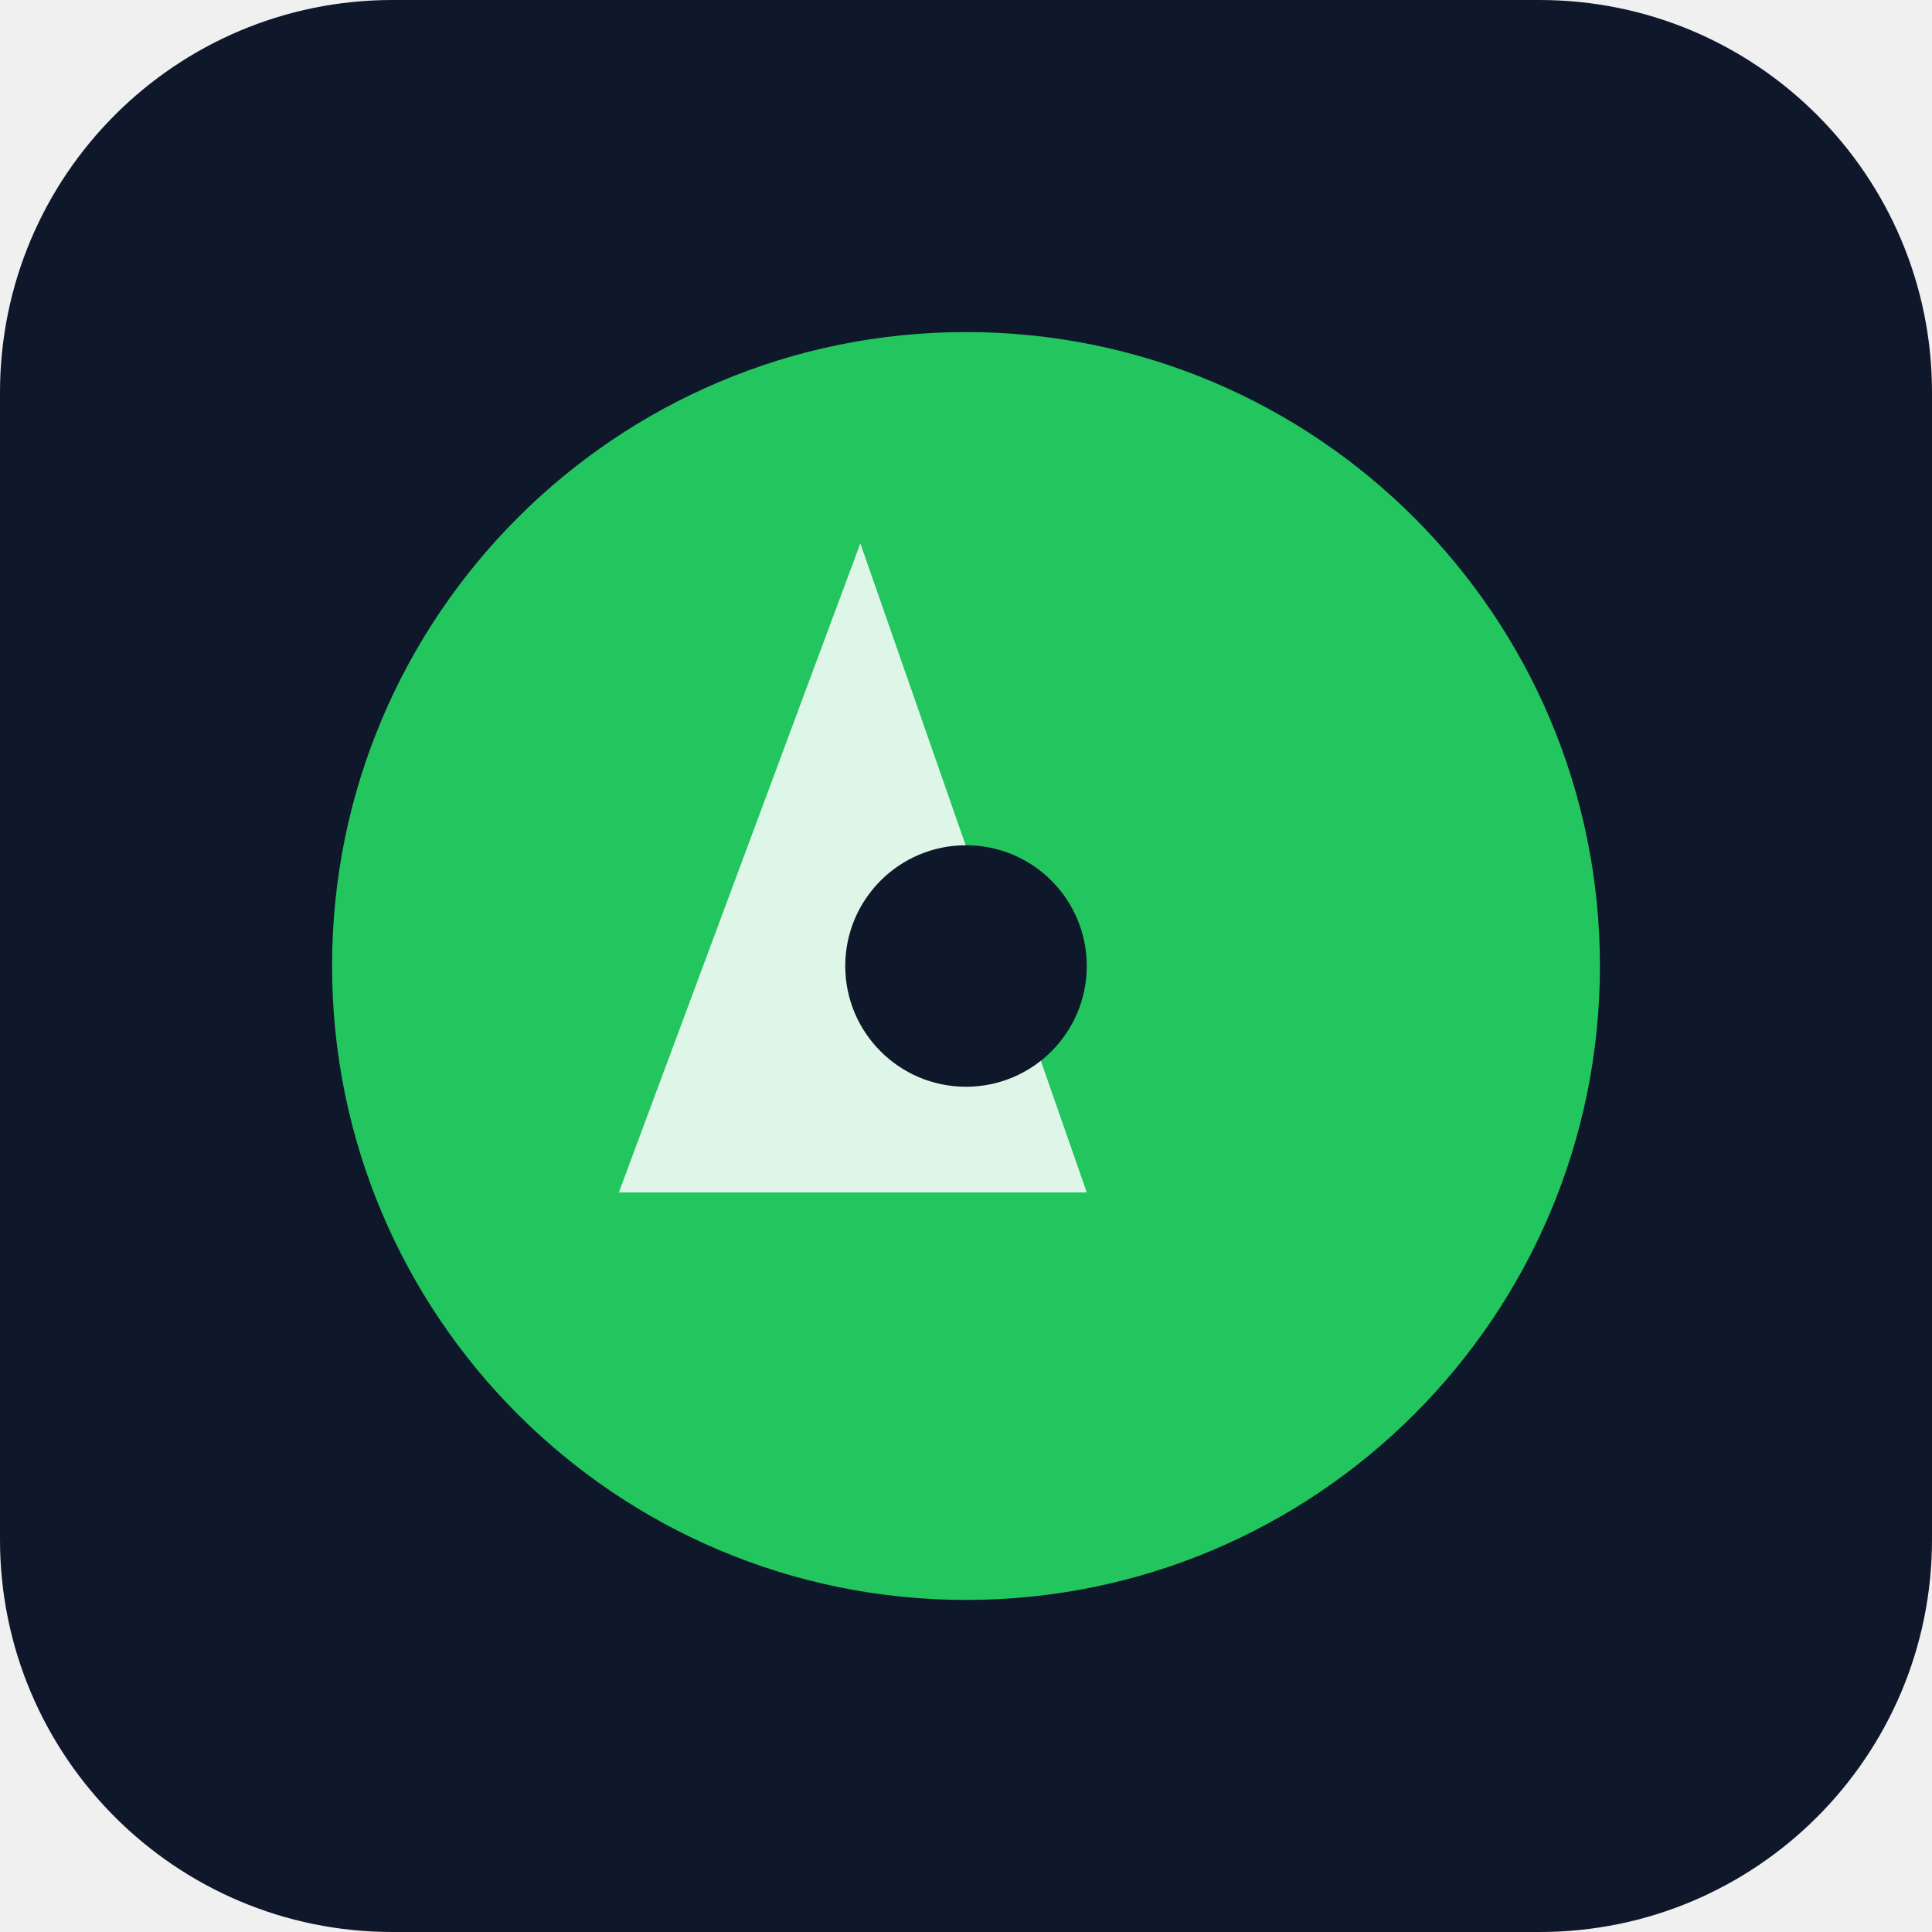
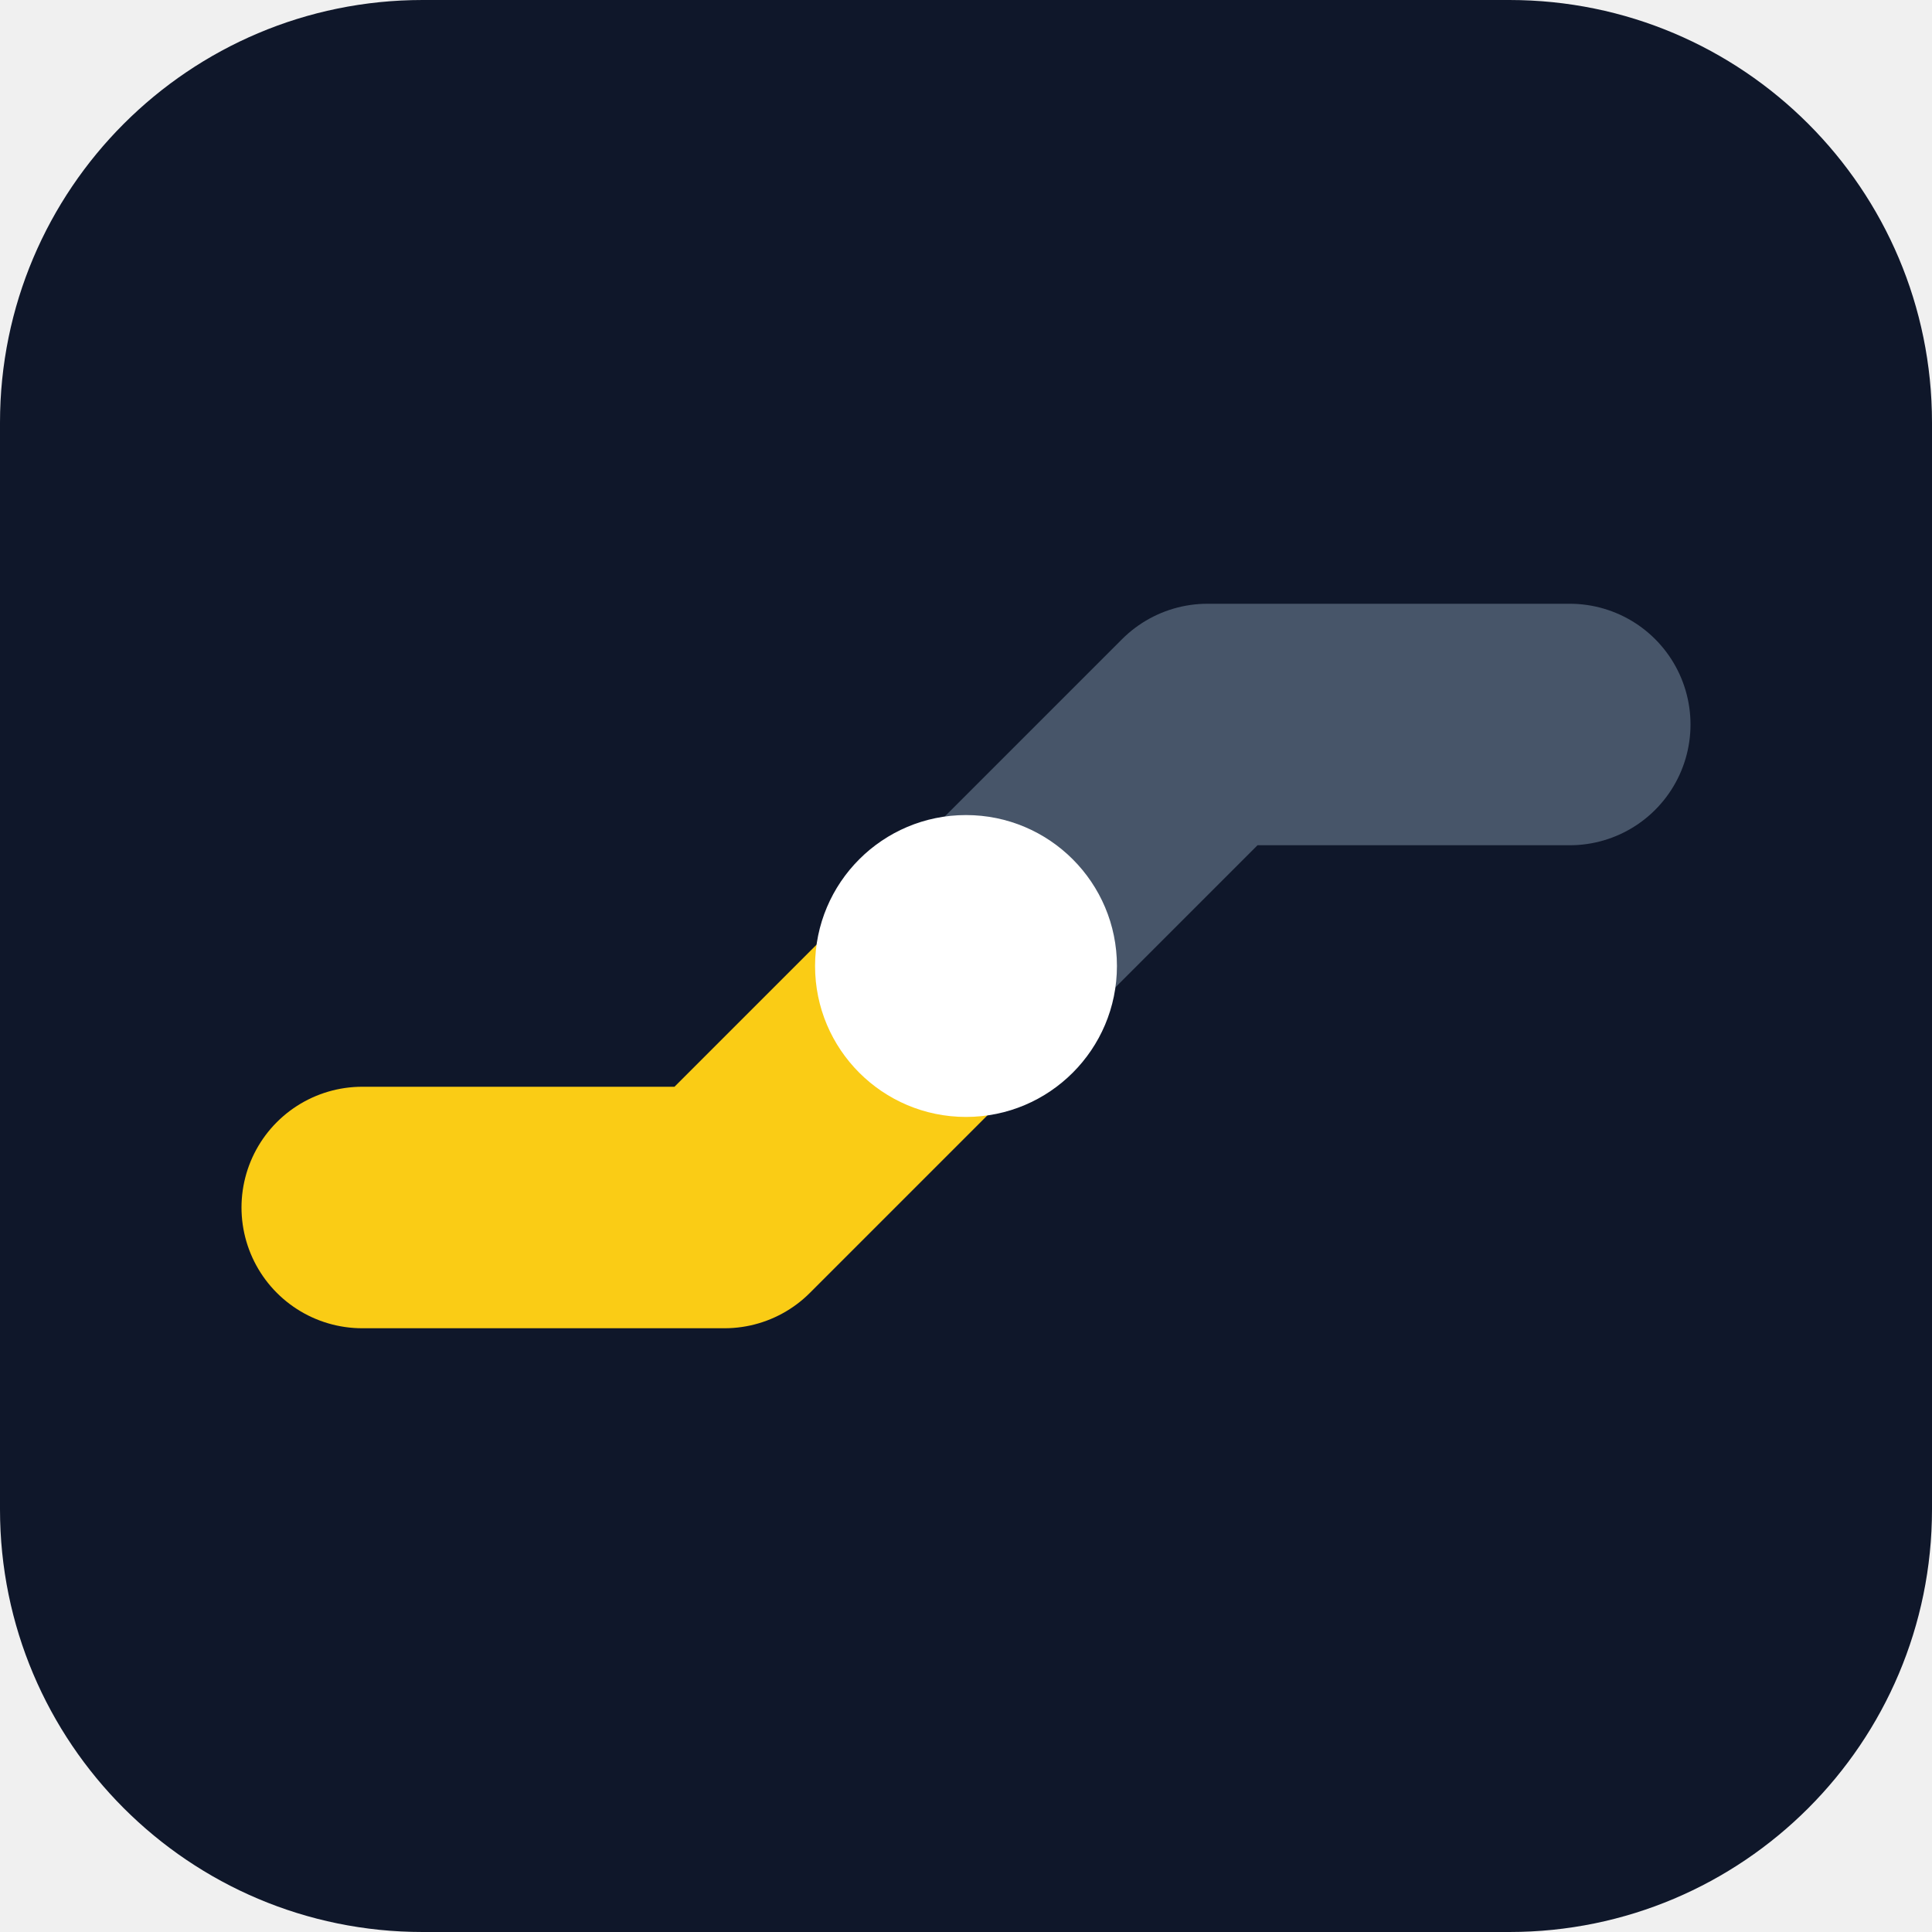
- <svg xmlns="http://www.w3.org/2000/svg" viewBox="0 0 128 128" role="img" aria-label="Tube Tracker">
-   <rect width="128" height="128" rx="26" fill="#0f172a" />
-   <circle cx="64" cy="64" r="42" fill="#22c55e" />
-   <path d="M41 79 L57 36 L72 79 Z" fill="#ffffff" opacity="0.85" />
-   <circle cx="64" cy="64" r="8" fill="#0f172a" />
+ <svg xmlns="http://www.w3.org/2000/svg" viewBox="0 0 512 512">
+   <rect width="512" height="512" rx="112" fill="#0f172a" />
+   <path d="M256 256 L320 192 H416" fill="none" stroke="#475569" stroke-width="64" stroke-linecap="round" stroke-linejoin="round" />
+   <path d="M96 320 H192 L256 256" fill="none" stroke="#facc15" stroke-width="64" stroke-linecap="round" stroke-linejoin="round" />
+   <circle cx="256" cy="256" r="40" fill="#ffffff" />
</svg>
